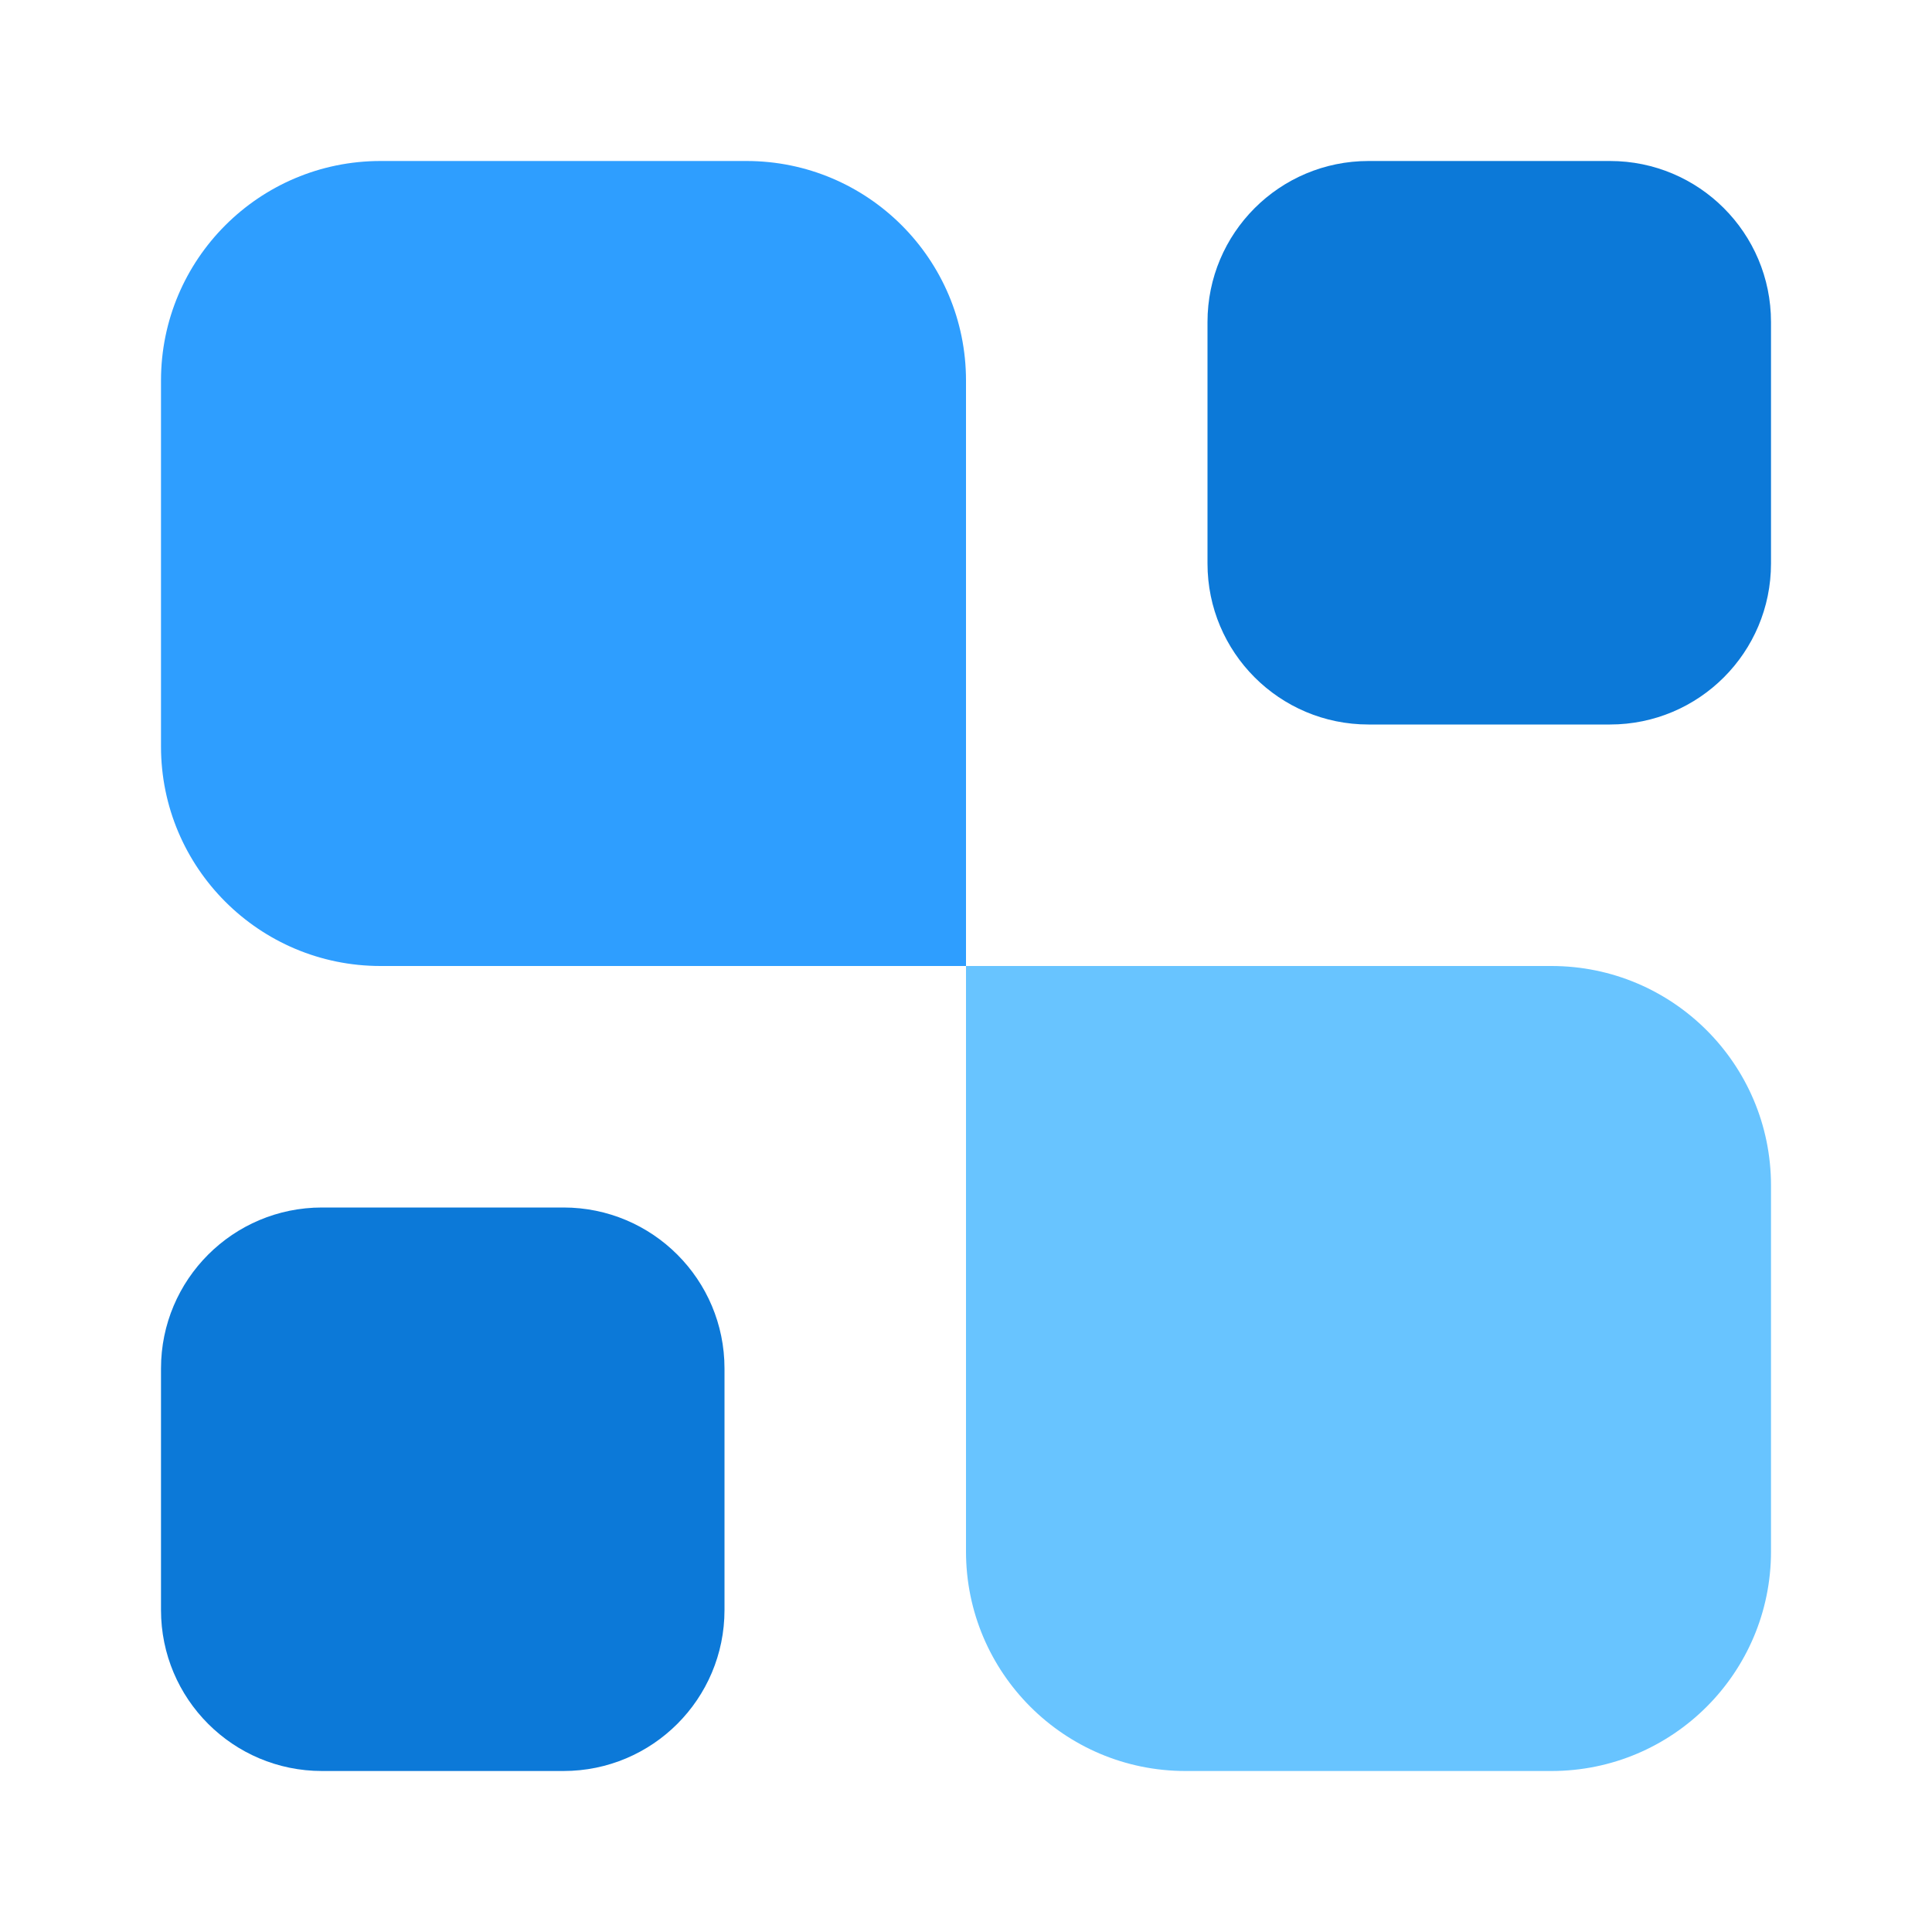
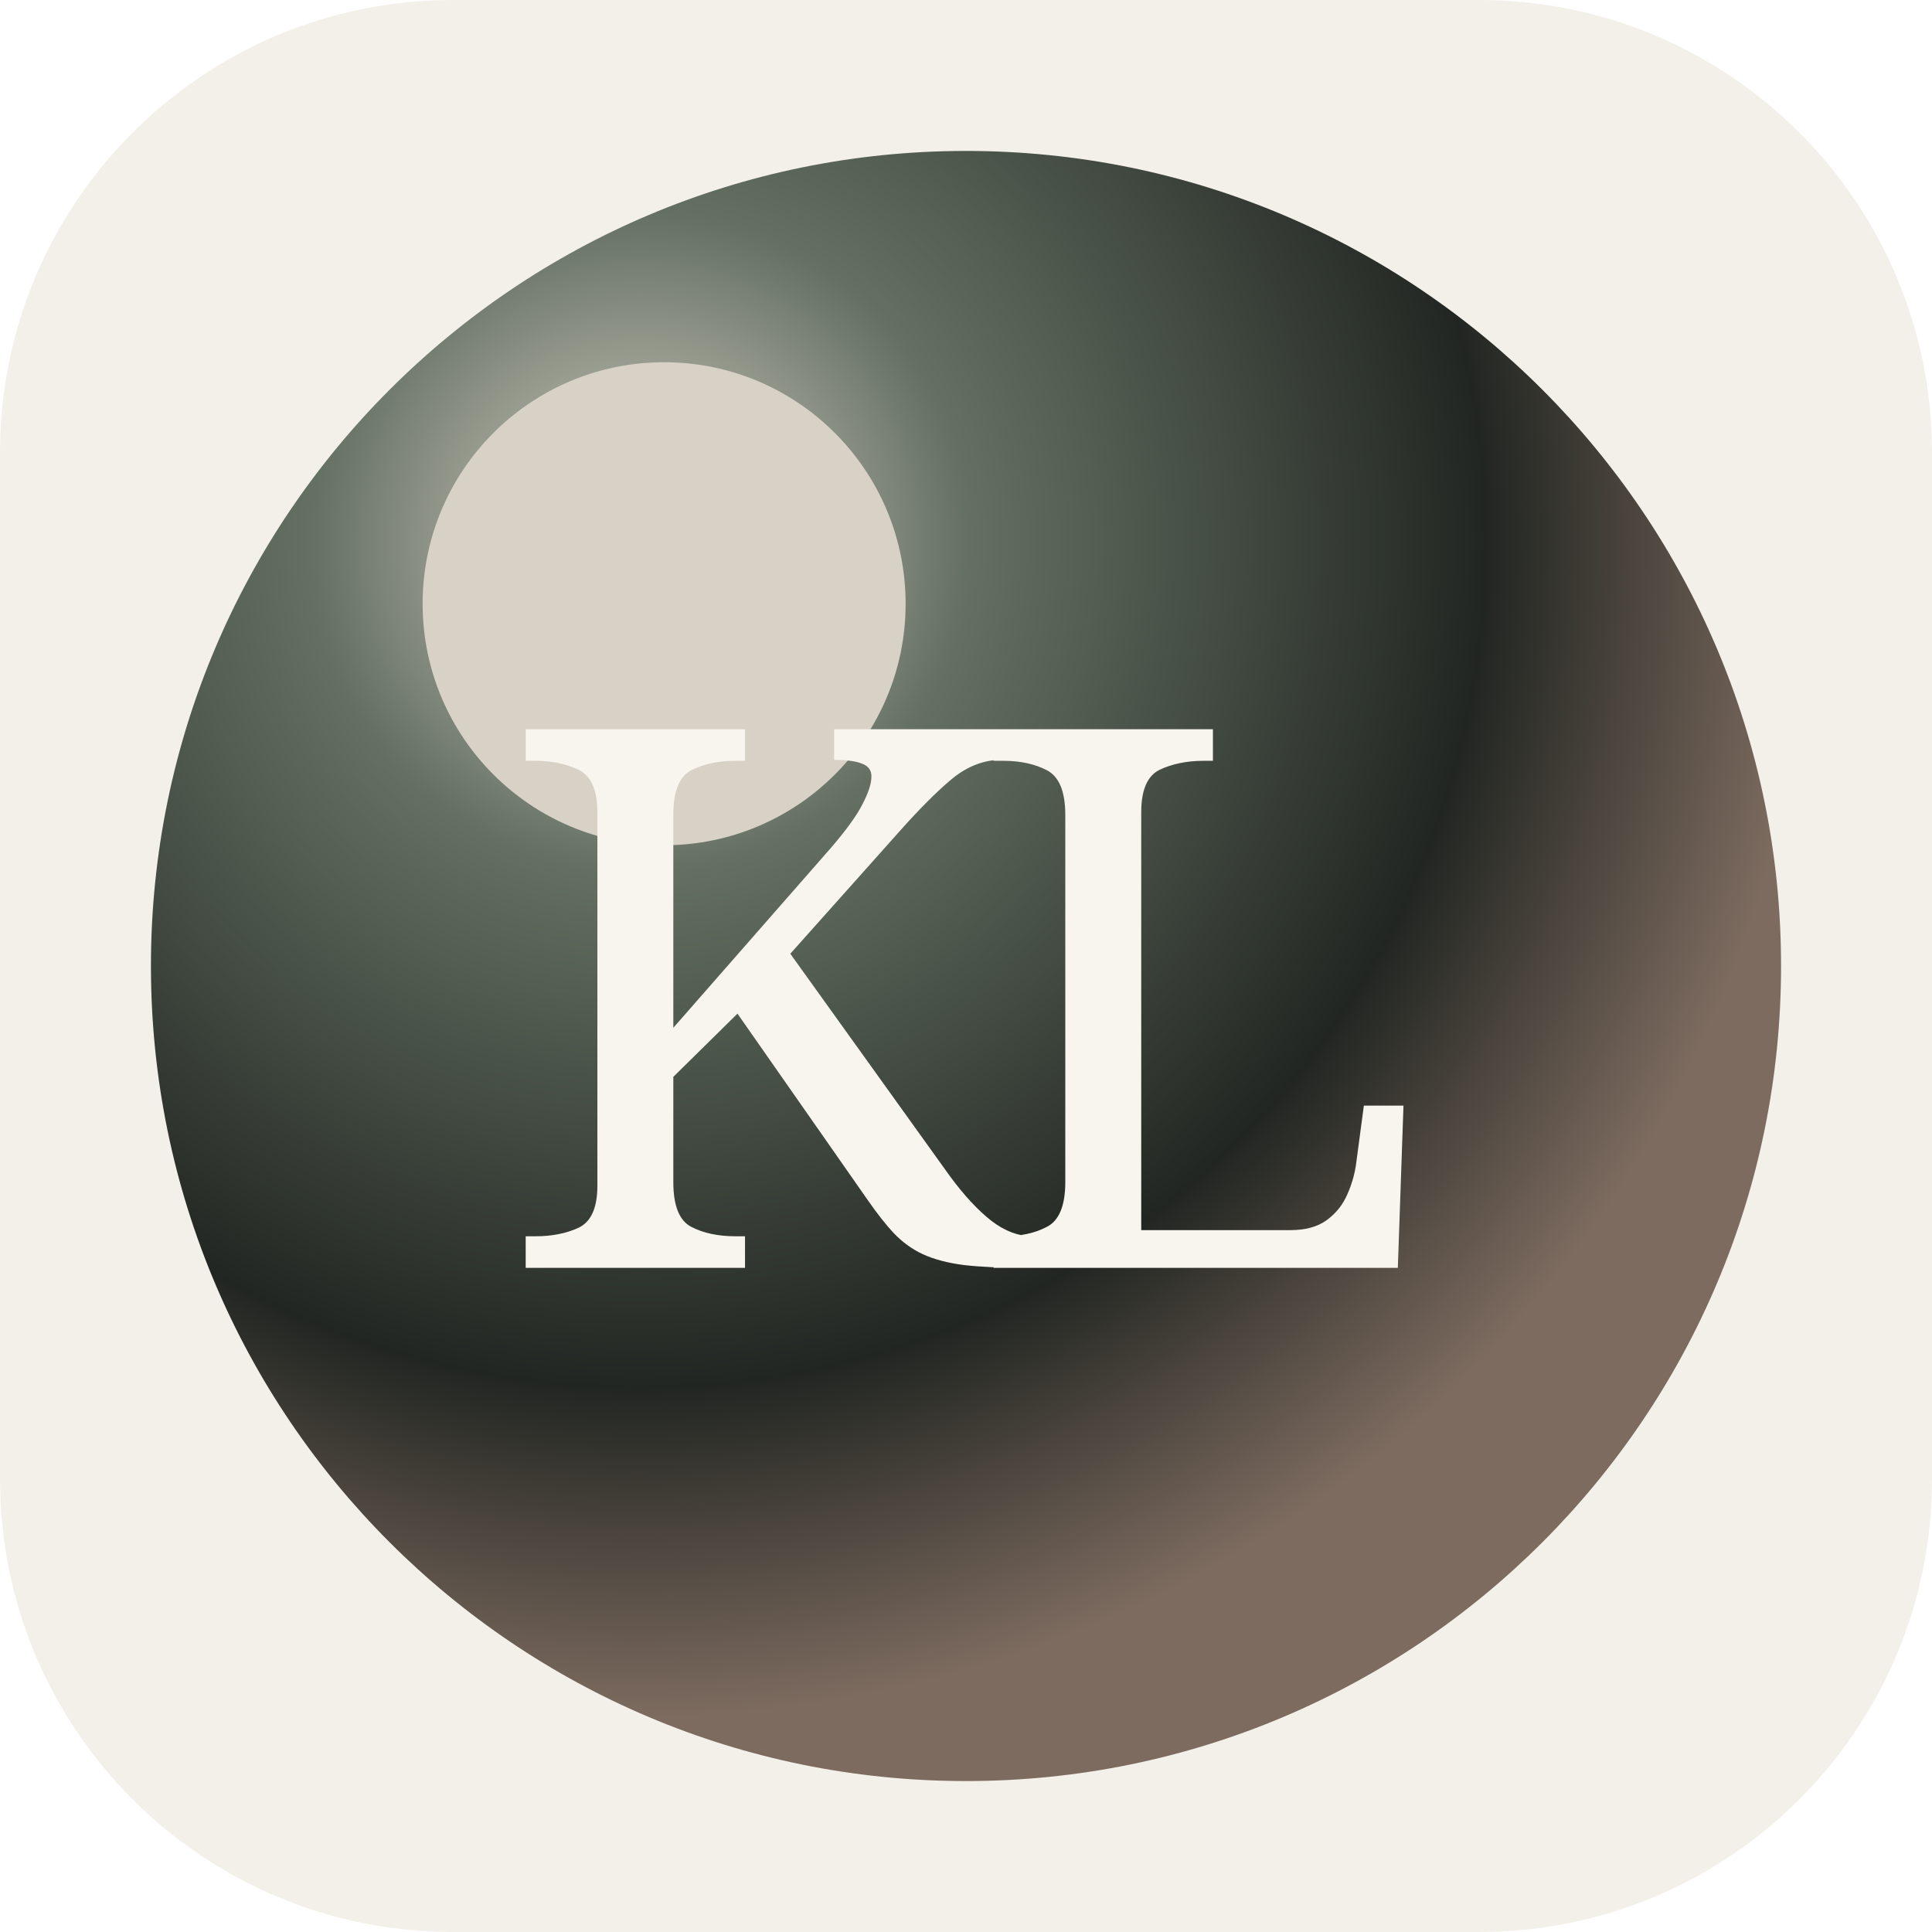
- <svg xmlns="http://www.w3.org/2000/svg" width="24" height="24" viewBox="0 0 24 24" fill="none">
-   <path d="M22 19.273C22 20.779 20.779 22 19.273 22H14.727C13.221 22 12 20.779 12 19.273V12H19.273C20.779 12 22 13.221 22 14.727V19.273Z" fill="#68C4FF" />
-   <path d="M20 2C21.105 2 22 2.895 22 4V7C22 8.105 21.105 9 20 9H17C15.895 9 15 8.105 15 7V4C15 2.895 15.895 2 17 2H20Z" fill="#0C79D8" />
-   <path d="M7 15C8.105 15 9 15.895 9 17V20C9 21.105 8.105 22 7 22H4C2.895 22 2 21.105 2 20V17C2 15.895 2.895 15 4 15H7Z" fill="#0C79D8" />
-   <path d="M12 12H4.727C3.221 12 2 10.779 2 9.273V4.727C2 3.221 3.221 2 4.727 2H9.273C10.779 2 12 3.221 12 4.727V12Z" fill="#2E9EFF" />
+ <svg xmlns="http://www.w3.org/2000/svg" viewBox="0 0 64 64">
+   <defs>
+     <radialGradient id="light" cx="30%" cy="24%" r="72%">
+       <stop offset="0" stop-color="#d7d1c6" />
+       <stop offset="0.28" stop-color="#647062" />
+       <stop offset="0.72" stop-color="#222622" />
+       <stop offset="1" stop-color="#7d6b5f" />
+     </radialGradient>
+   </defs>
+   <rect width="64" height="64" rx="15" fill="#f3f0e9" />
+   <circle cx="32" cy="32" r="27" fill="url(#light)" />
+   <circle cx="22" cy="20" r="8" fill="#d7d1c6" />
+   <text x="32" y="42" fill="#f8f5ef" font-family="Georgia, serif" font-size="25" text-anchor="middle" letter-spacing="-2">KL</text>
</svg>
